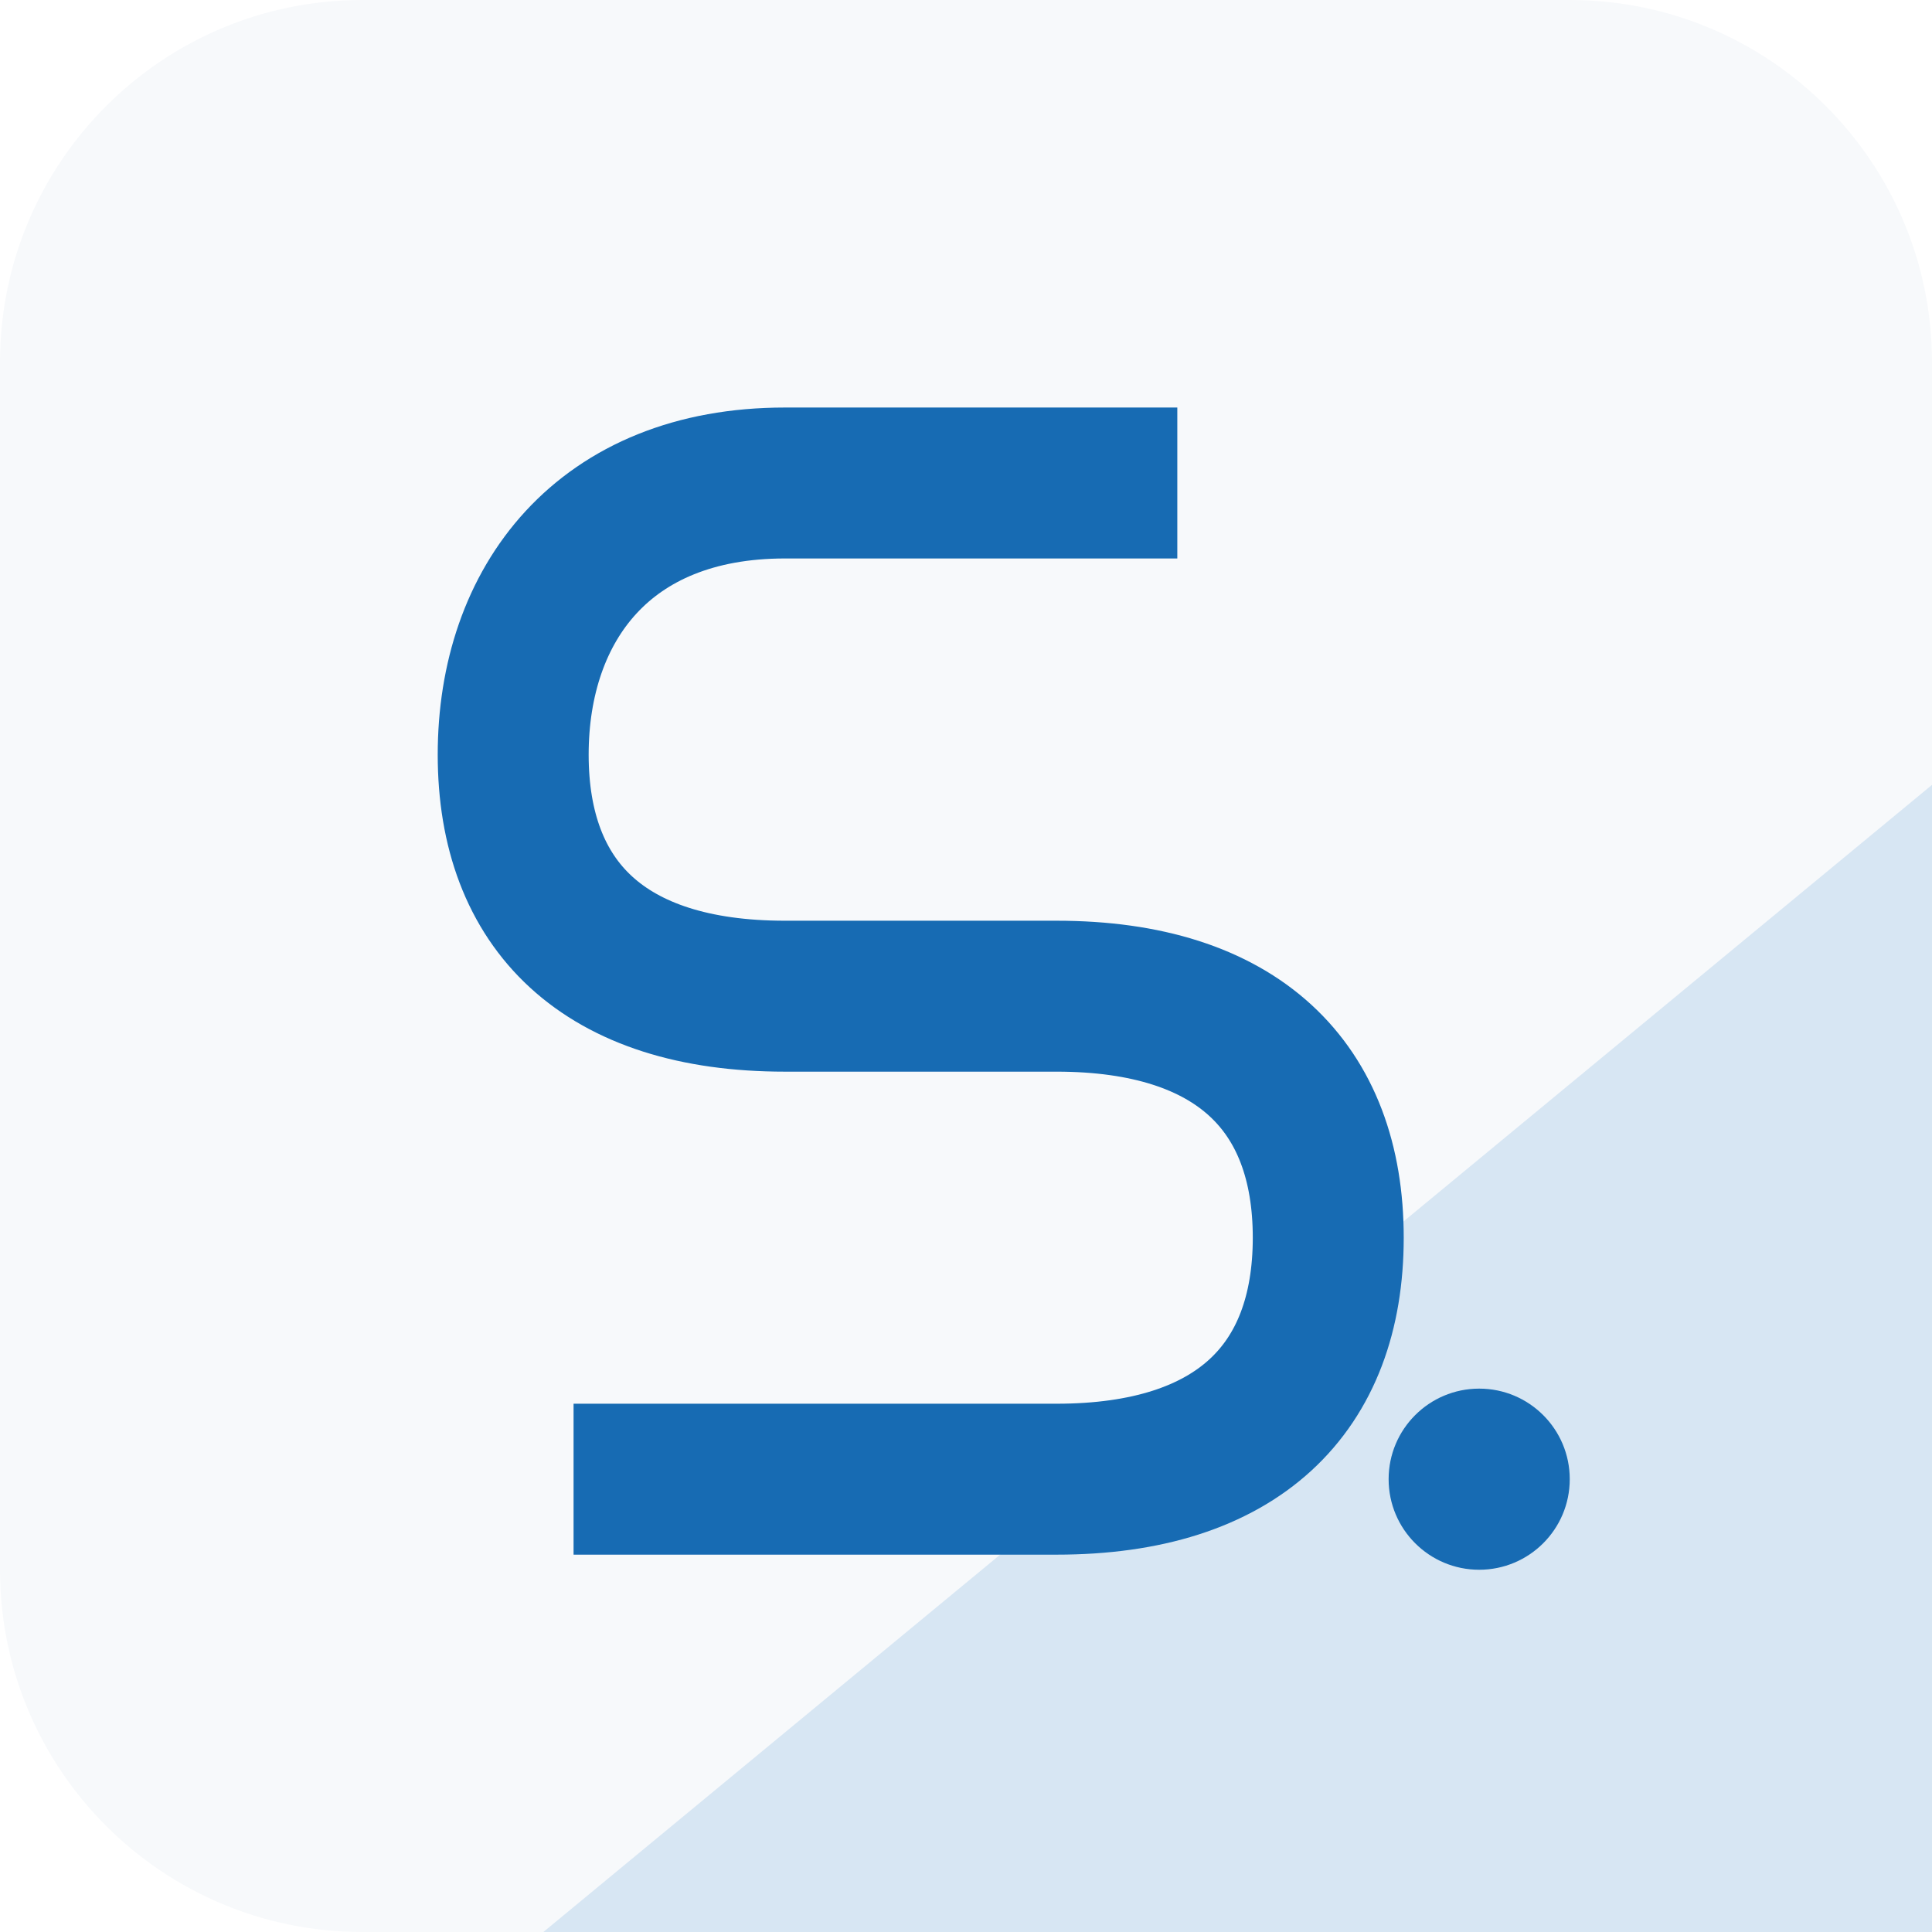
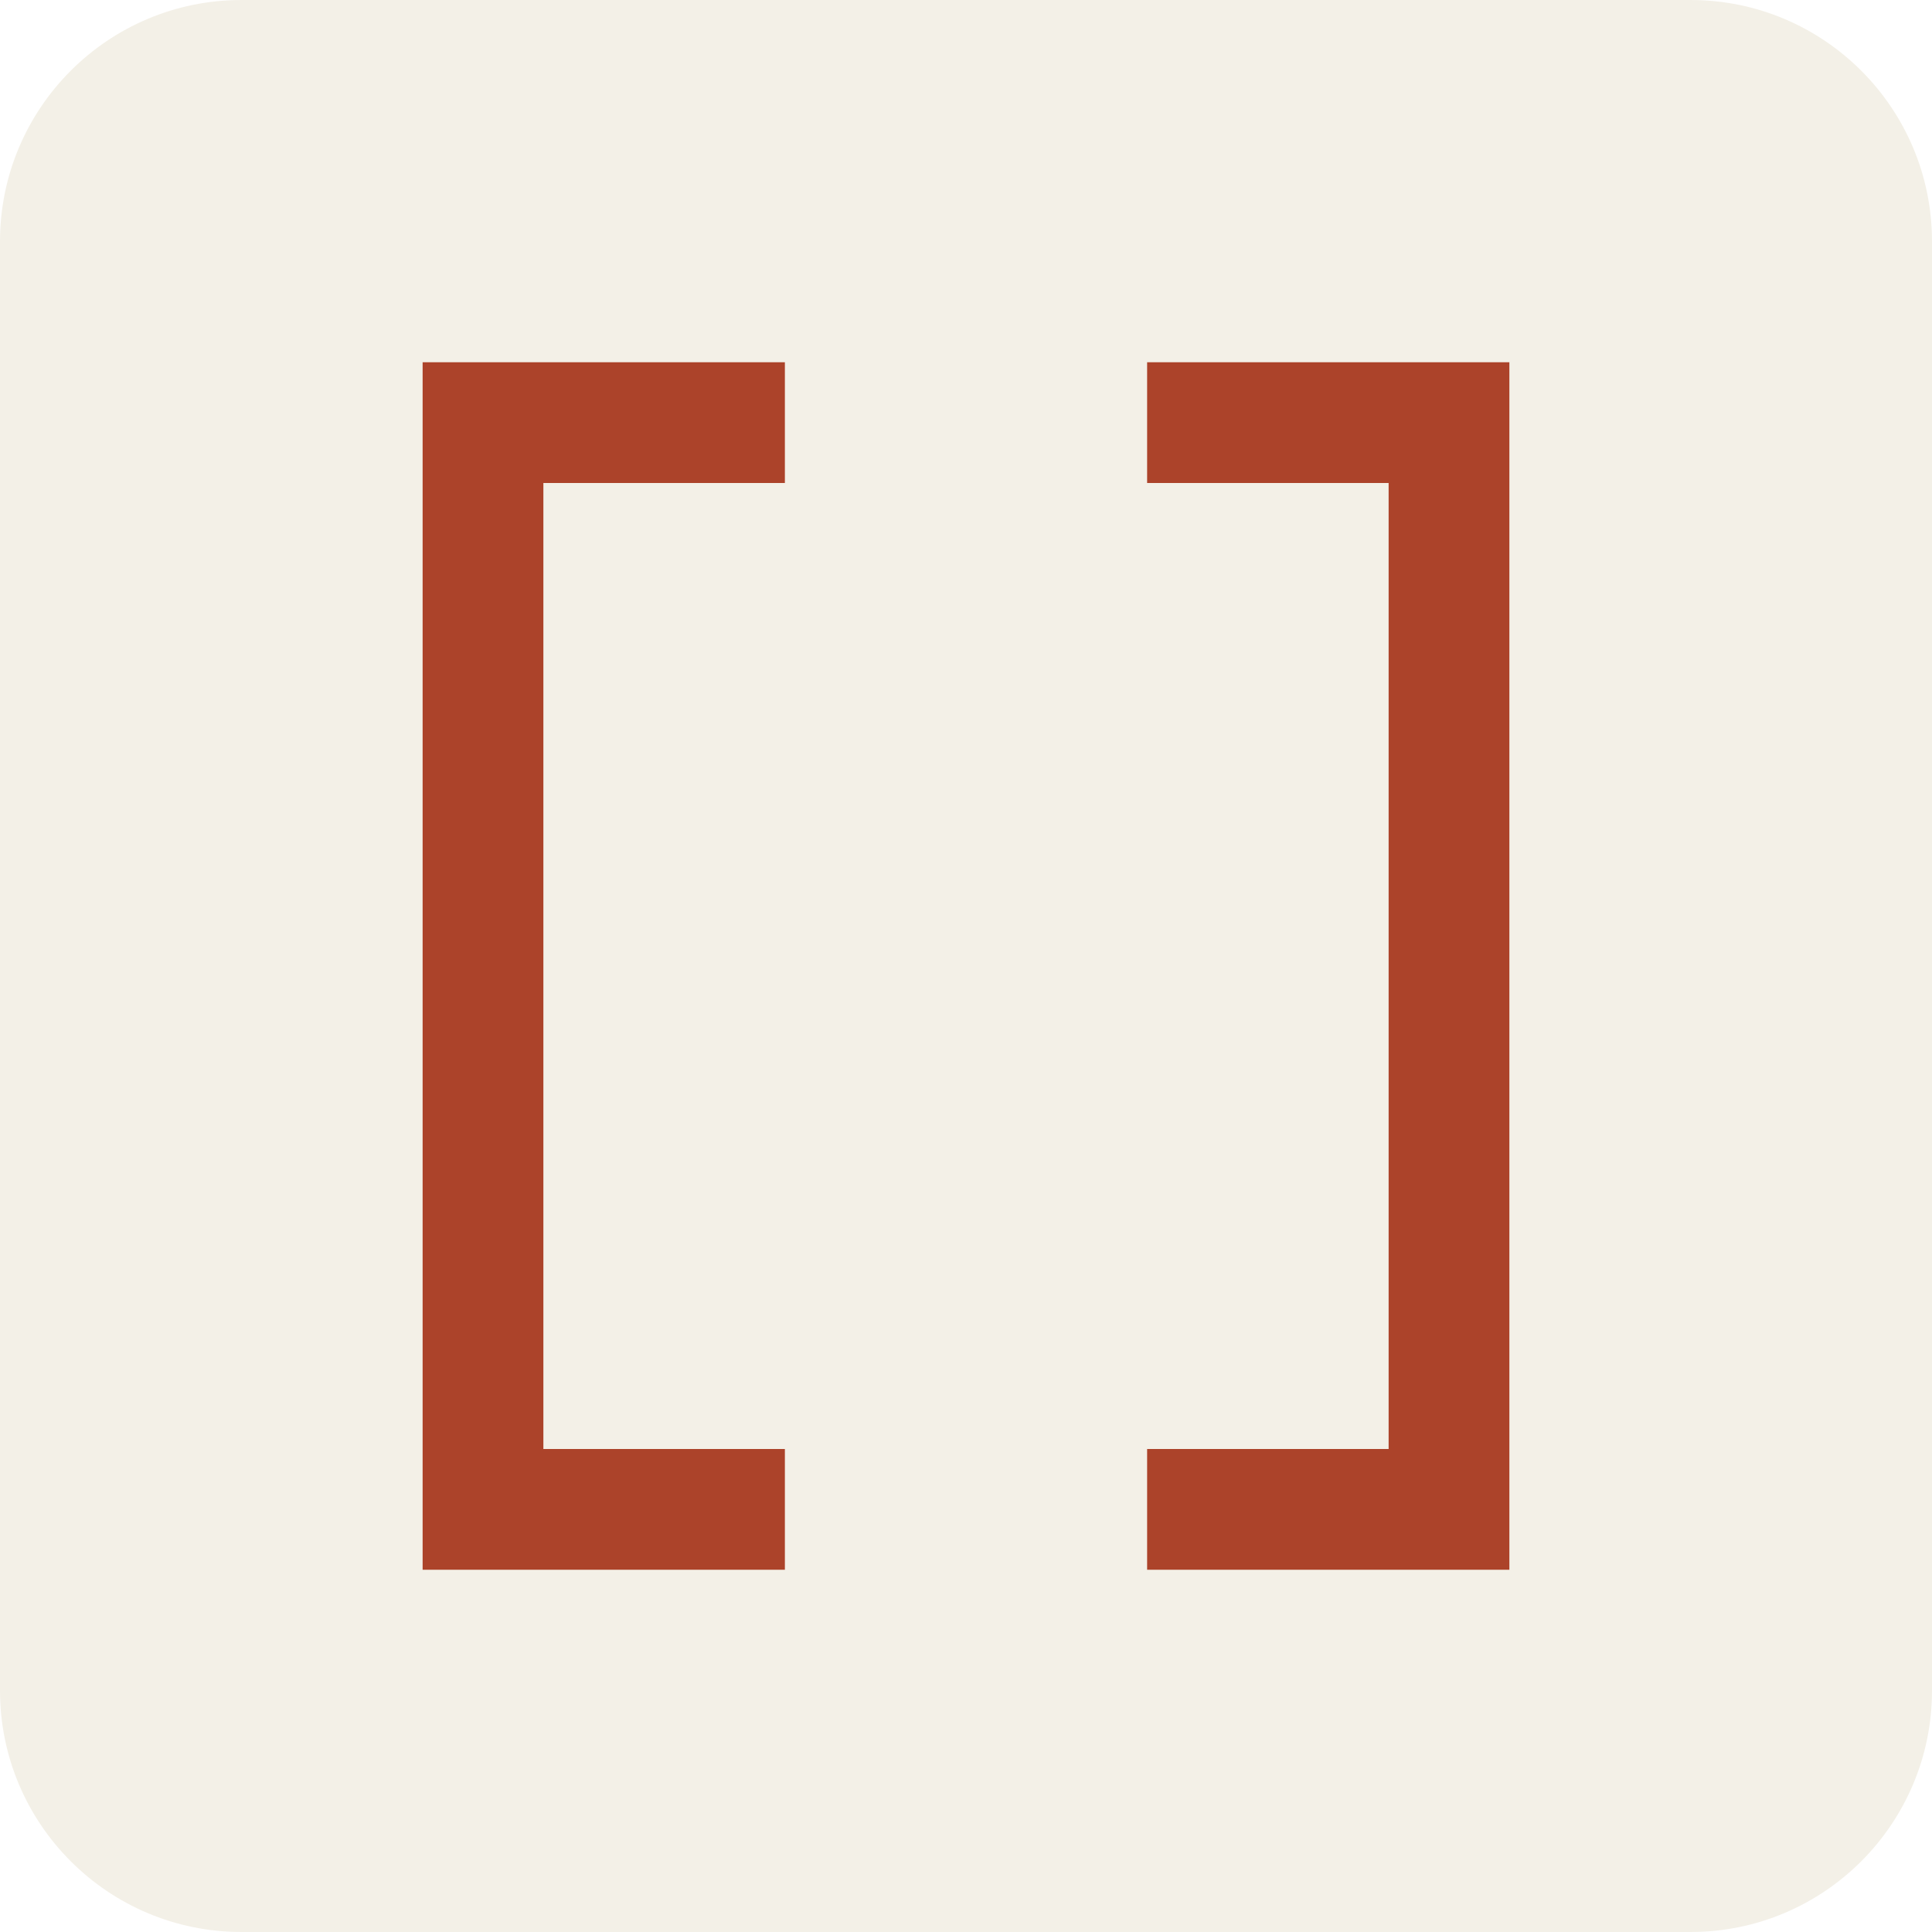
<svg xmlns="http://www.w3.org/2000/svg" viewBox="0 0 64 64">
-   <rect width="64" height="64" rx="12" fill="#f7f9fb" />
-   <path d="M64 26v38H18z" fill="#d7e6f3" />
-   <path d="M39 16H26c-6 0-9 4-9 9s3 8 9 8h9c6 0 9 3 9 8s-3 8-9 8H19" fill="none" stroke="#176bb3" stroke-width="5" />
-   <circle cx="49" cy="49" r="3" fill="#176bb3" />
+   <rect width="64" height="64" rx="8" fill="#f3f0e7" />
+   <path d="M26 14H16V50H26M38 14H48V50H38" fill="none" stroke="#ac432a" stroke-width="4" />
</svg>
